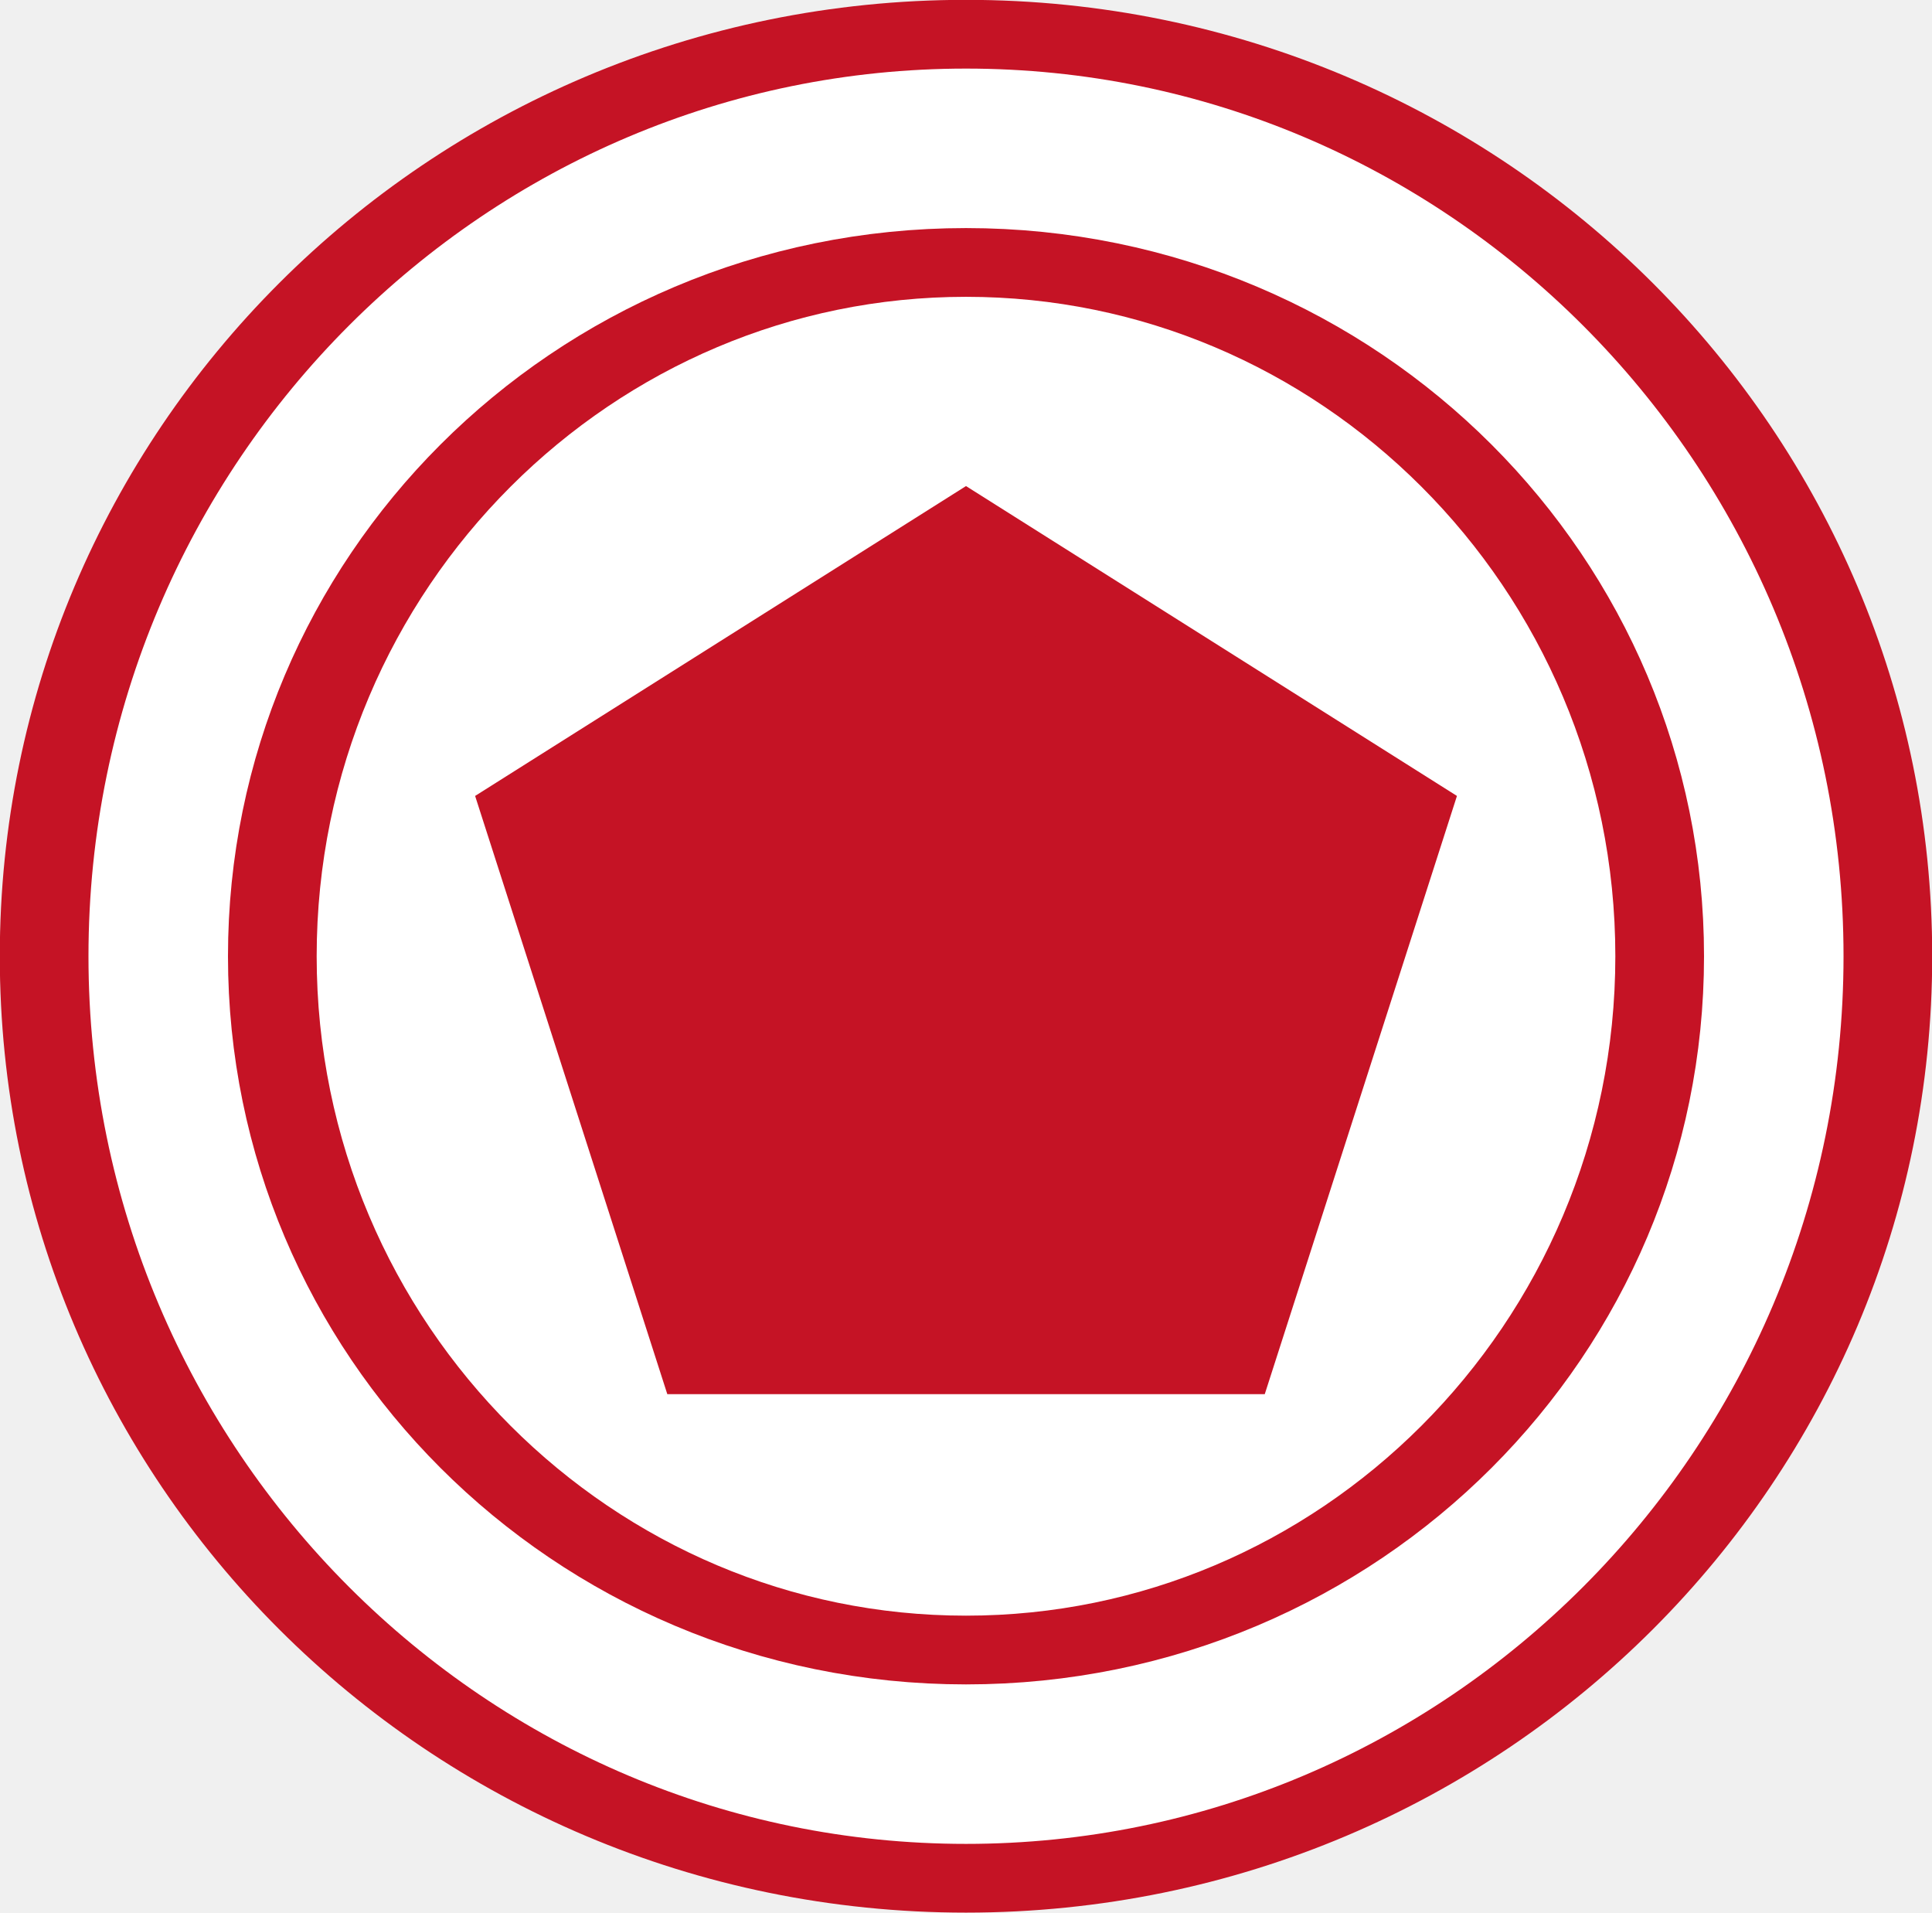
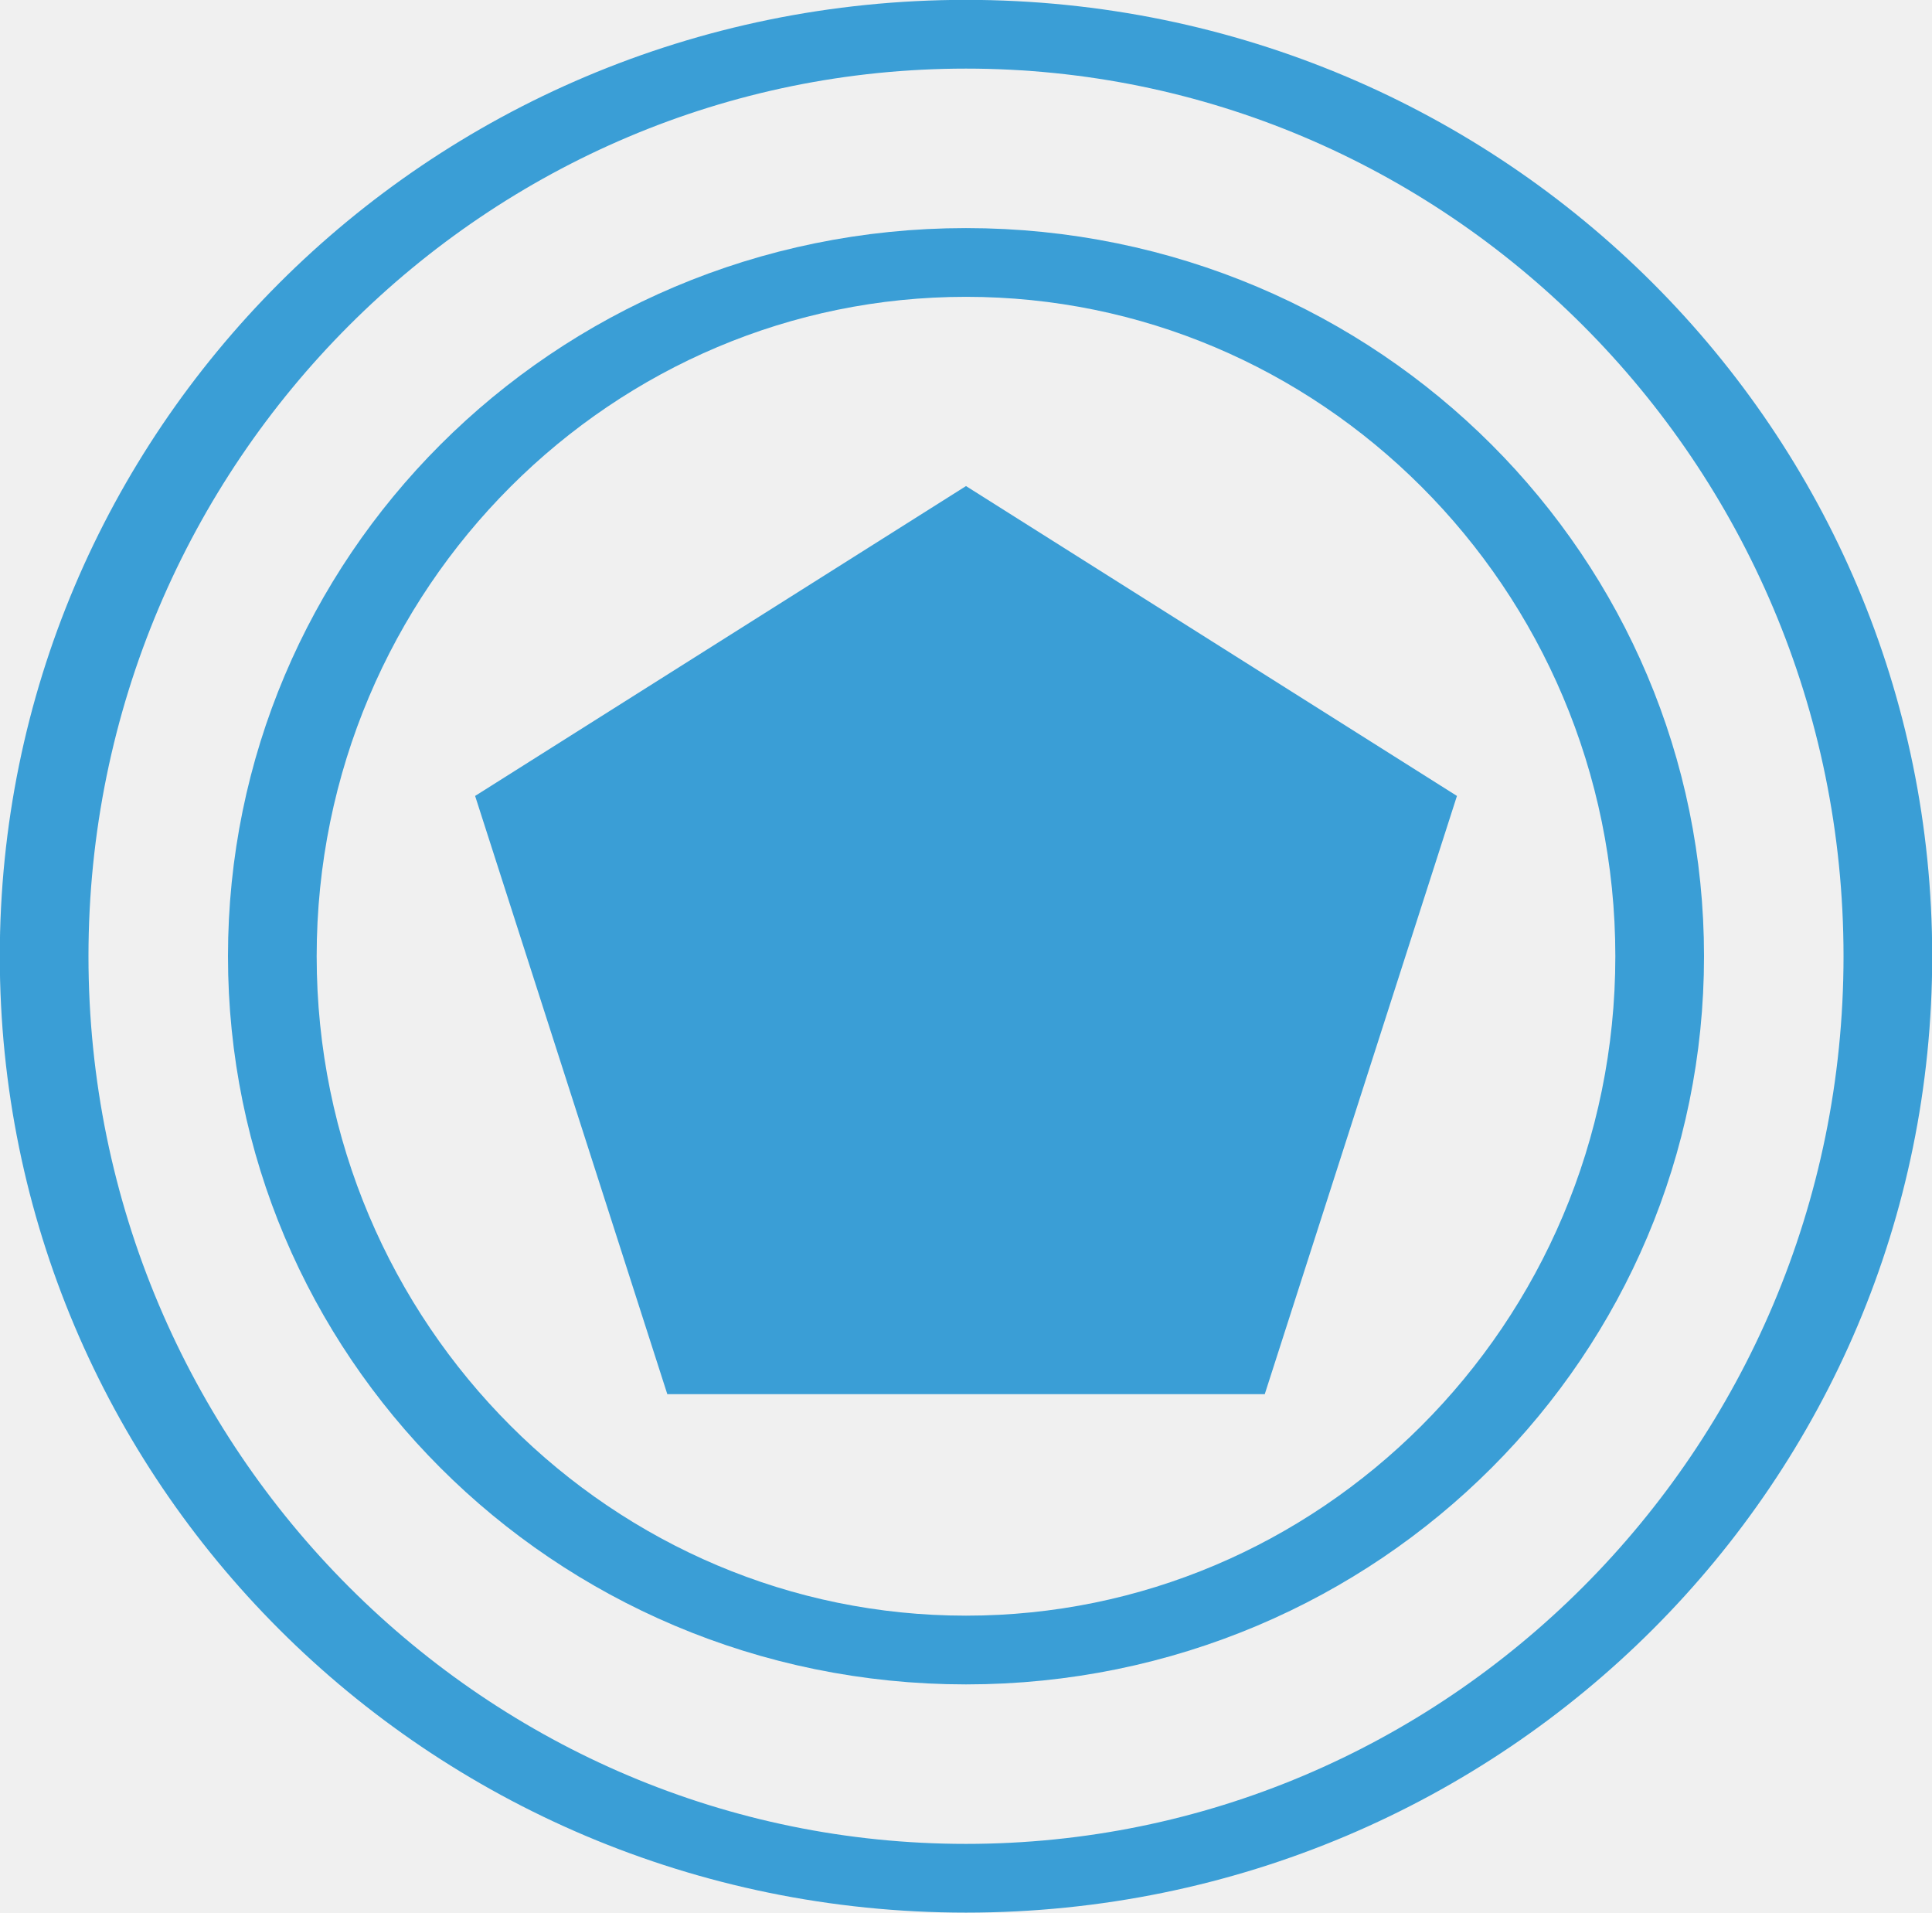
<svg xmlns="http://www.w3.org/2000/svg" width="32.17" height="31.841" id="svg5795" version="1.1">
  <defs id="defs5797" />
  <g id="layer1" transform="translate(-15.70068,-1025.728)">
    <g id="g5762" transform="translate(-87.81527,686.8571)" style="stroke:#c51325;stroke-opacity:1">
-       <g style="stroke:#c51325;stroke-opacity:1" id="g5231" transform="translate(0.2922897,318.523)">
-         <path style="fill:#ffffff;fill-opacity:1;stroke:#c51325;stroke-width:4.26;stroke-miterlimit:4;stroke-opacity:1;stroke-dasharray:none" id="path5233" d="m 154.286,98.076 c 0,31.559 -19.827,57.143 -44.286,57.143 -24.458,0 -44.286,-25.584 -44.286,-57.143 0,-31.559 19.827,-57.143 44.286,-57.143 24.458,0 44.286,25.584 44.286,57.143 z" transform="matrix(0.3466136,0,0,0.2686256,81.18119,9.921926)" />
-         <path style="fill:#ffffff;fill-opacity:1;stroke:#c51325;stroke-width:5.662;stroke-miterlimit:4;stroke-opacity:1;stroke-dasharray:none" id="path5235" d="m 154.286,98.076 c 0,31.559 -19.827,57.143 -44.286,57.143 -24.458,0 -44.286,-25.584 -44.286,-57.143 0,-31.559 19.827,-57.143 44.286,-57.143 24.458,0 44.286,25.584 44.286,57.143 z" transform="matrix(0.2608165,0,0,0.2021328,90.61888,16.4433)" />
+       <g style="stroke:#3a9ed6;stroke-opacity:1" id="g5231" transform="translate(0.2922897,318.523)">
+         <path style="fill:#ffffff;fill-opacity:0;stroke:#3a9ed6;stroke-width:4.26;stroke-miterlimit:4;stroke-opacity:1;stroke-dasharray:none" id="path5233" d="M 154.286,98.076 A 44.286,57.143 0 0 1 110,155.219 44.286,57.143 0 0 1 65.714,98.076 44.286,57.143 0 0 1 110,40.934 44.286,57.143 0 0 1 154.286,98.076 Z" transform="matrix(0.3466136,0,0,0.2686256,81.18119,9.921926)" />
+         <path style="fill:#ffffff;fill-opacity:0;stroke:#3a9ed6;stroke-width:5.662;stroke-miterlimit:4;stroke-opacity:1;stroke-dasharray:none" id="path5235" d="M 154.286,98.076 A 44.286,57.143 0 0 1 110,155.219 44.286,57.143 0 0 1 65.714,98.076 44.286,57.143 0 0 1 110,40.934 44.286,57.143 0 0 1 154.286,98.076 Z" transform="matrix(0.2608165,0,0,0.2021328,90.61888,16.4433)" />
      </g>
-       <path id="path5237" d="m 119.601,347.85 7.283,4.596 -2.855,8.885 -8.855,0 -2.855,-8.885 z" style="fill:#c51325;fill-opacity:1;stroke:#c51325;stroke-width:1.5;stroke-linecap:butt;stroke-linejoin:miter;stroke-miterlimit:4;stroke-opacity:1;stroke-dasharray:none" />
+       <path id="path5237" d="m 119.601,347.85 7.283,4.596 -2.855,8.885 -8.855,0 -2.855,-8.885 z" style="fill:#3a9ed6;fill-opacity:1;stroke:#3a9ed6;stroke-width:1.5;stroke-linecap:butt;stroke-linejoin:miter;stroke-miterlimit:4;stroke-opacity:1;stroke-dasharray:none" />
    </g>
  </g>
</svg>
